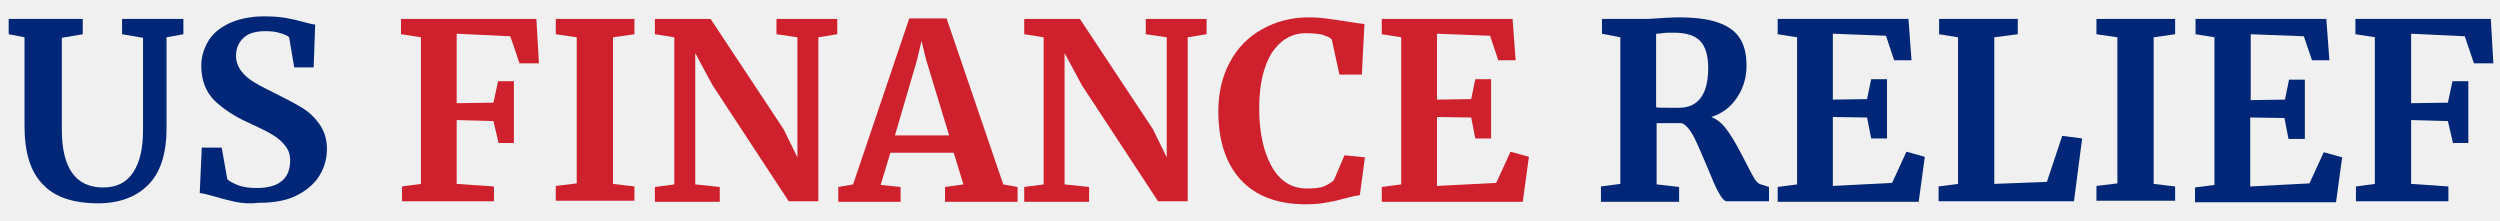
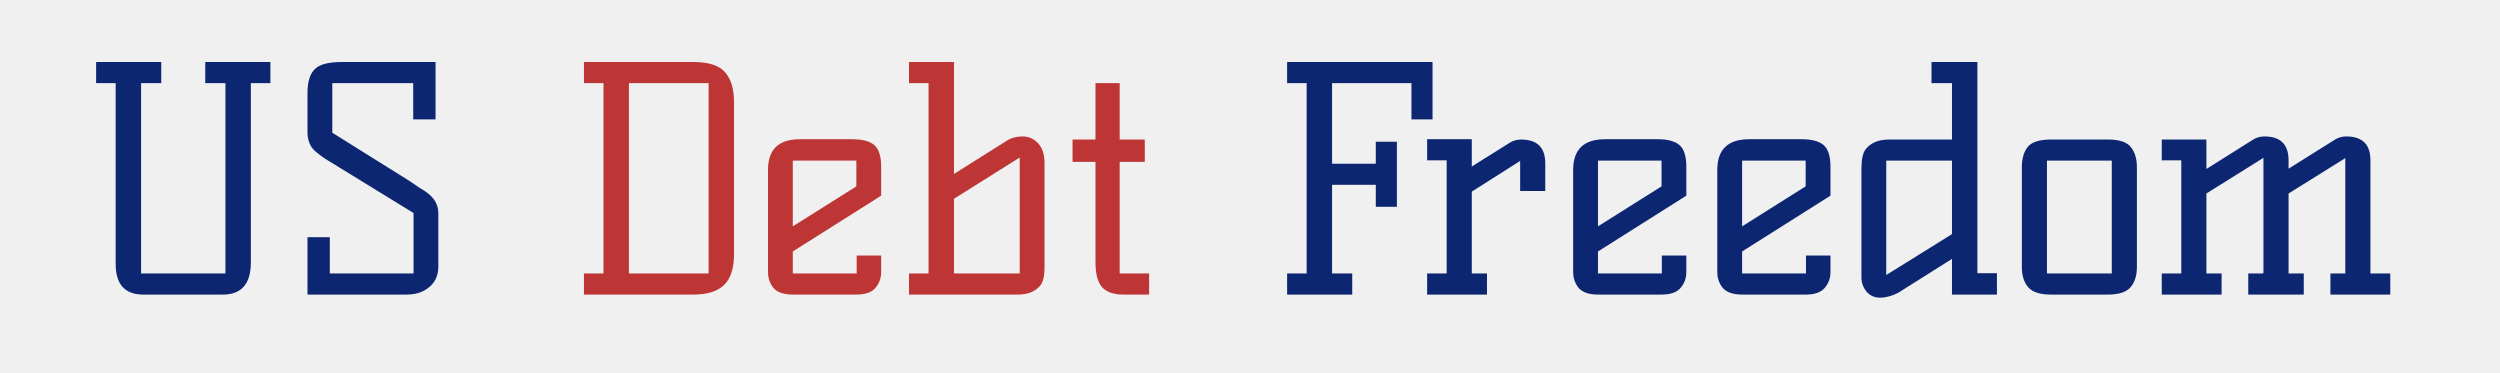
- <svg xmlns="http://www.w3.org/2000/svg" id="Layer_1" x="0px" y="0px" viewBox="0 0 489.4 43.2" style="enable-background:new 0 0 489.4 43.2;" xml:space="preserve">
-   <style type="text/css">	.st0{fill:none;}	.st1{fill:#002777;}	.st2{fill:#CF212D;}</style>
-   <g>
-     <rect x="0.7" y="0.1" class="st0" width="488.6" height="89.3" />
-     <path class="st1" d="M8.4,36.1C6,33.7,4.8,29.9,4.8,24.7V7.3L1.7,6.7v-3h14.5v3l-4.1,0.7v17.9c0,7.6,2.7,11.4,8.1,11.4  c2.7,0,4.6-1,5.9-3c1.3-2,1.9-4.7,1.9-8.3V7.4l-4.1-0.7v-3h12v3l-3.3,0.6v17.8c0,5-1.2,8.7-3.6,11.1c-2.4,2.4-5.7,3.6-9.8,3.6  C14.4,39.8,10.7,38.6,8.4,36.1z" />
-     <path class="st1" d="M46,39.5c-1.4-0.3-2.9-0.7-4.6-1.2c-1.1-0.3-1.9-0.5-2.3-0.5l0.4-8.9h3.9l1.1,6.2c0.4,0.4,1.2,0.8,2.2,1.2  c1.1,0.4,2.3,0.5,3.7,0.5c2.1,0,3.8-0.5,4.8-1.4c1.1-0.9,1.6-2.3,1.6-4c0-1.1-0.3-2.1-1-2.9c-0.6-0.8-1.5-1.6-2.6-2.2  c-1.1-0.7-2.7-1.4-4.6-2.3c-2.7-1.2-4.9-2.7-6.6-4.3c-1.7-1.7-2.6-4-2.6-6.8c0-1.8,0.5-3.4,1.4-4.9c0.9-1.5,2.3-2.6,4.2-3.5  c1.8-0.8,4.1-1.3,6.7-1.3c1.6,0,3,0.1,4.2,0.3c1.2,0.2,2.5,0.5,3.9,0.9c0.8,0.2,1.5,0.4,1.9,0.4l-0.3,8.4h-3.8l-1-5.9  c-0.3-0.3-0.9-0.6-1.7-0.8c-0.9-0.3-1.8-0.4-2.9-0.4c-1.9,0-3.4,0.4-4.3,1.3c-1,0.9-1.5,2.1-1.5,3.5c0,1.2,0.4,2.2,1.1,3.1  c0.7,0.9,1.6,1.6,2.6,2.2c1,0.6,2.6,1.4,4.8,2.5c1.8,0.9,3.3,1.7,4.6,2.5c1.3,0.8,2.4,1.9,3.3,3.2c0.9,1.3,1.4,2.9,1.4,4.7  c0,1.8-0.4,3.4-1.3,5c-0.9,1.6-2.3,2.9-4.3,4c-2,1.1-4.6,1.6-7.7,1.6C48.9,39.9,47.4,39.8,46,39.5z" />
-     <path class="st2" d="M82.4,7.3l-3.9-0.6v-3H105l0.5,8.7h-3.8l-1.8-5.3L89.4,6.6v13.6l7.2-0.1l0.9-4.2h3.1V28h-3l-1-4.3l-7.2-0.2  v12.5l7.3,0.5v2.9H78.7v-2.9l3.7-0.5V7.3z" />
-     <path class="st2" d="M112.9,7.3l-4.1-0.6v-3h15.4v3l-4.2,0.6v28.7l4.2,0.5v2.8h-15.4v-2.9l4.1-0.5V7.3z" />
-     <path class="st2" d="M132,7.3l-3.8-0.6v-3h10.9l14.3,21.6l2.7,5.5V7.3L152,6.7v-3h11.9v3l-3.7,0.6v32.1h-5.8l-14.9-22.7l-3.4-6.3  v25.7l4.8,0.5v2.9h-12.7v-2.9l3.8-0.5V7.3z" />
-     <path class="st2" d="M178,3.6h7.3l11.1,32.5l2.8,0.5v2.9H185v-2.9l3.6-0.5l-1.9-6.2h-12.4l-1.9,6.3l3.9,0.4v2.9h-12.2l0-2.9  l2.9-0.5L178,3.6z M181.3,11.7l-0.9-3.7l-0.9,3.8l-4.3,14.7h10.6L181.3,11.7z" />
-     <path class="st2" d="M204.3,7.3l-3.8-0.6v-3h10.9l14.3,21.6l2.7,5.5V7.3l-4.1-0.6v-3h11.9v3l-3.7,0.6v32.1h-5.8l-14.9-22.7  l-3.4-6.3v25.7l4.8,0.5v2.9h-12.7v-2.9l3.8-0.5V7.3z" />
-     <path class="st2" d="M242.8,35.1c-2.9-3.2-4.3-7.7-4.3-13.3c0-3.7,0.8-7,2.3-9.7c1.5-2.8,3.6-4.9,6.3-6.4c2.7-1.5,5.7-2.3,9-2.3  c1.4,0,2.8,0.1,4.1,0.3c1.3,0.2,2.9,0.4,4.7,0.7c1.3,0.2,2.1,0.3,2.2,0.3l-0.5,9.9h-4.4l-1.5-6.9c-0.4-0.4-1-0.6-1.8-0.9  c-0.9-0.2-2-0.3-3.3-0.3c-2.7,0-4.9,1.3-6.6,3.8c-1.6,2.5-2.5,6.2-2.5,10.9c0,4.6,0.8,8.4,2.4,11.3c1.6,2.9,3.9,4.4,6.9,4.4  c1.4,0,2.6-0.1,3.3-0.4c0.8-0.3,1.4-0.7,2-1.2l2.1-4.9l4,0.4l-1,7.4c-0.7,0.1-1.3,0.2-2,0.4c-0.7,0.2-1.1,0.3-1.2,0.3  c-1.3,0.4-2.5,0.6-3.6,0.8c-1.1,0.2-2.5,0.3-4.1,0.3C249.8,39.9,245.7,38.3,242.8,35.1z" />
-     <path class="st2" d="M274.3,7.3l-3.8-0.6v-3h25.6l0.6,8.1h-3.4l-1.6-4.8l-10.4-0.4v12.9l6.7-0.1l0.8-3.9h3.1v11.6h-3.1l-0.8-4.1  l-6.7-0.1v13.5l11.6-0.6l2.8-6.1l3.6,1l-1.2,8.8h-27.6v-2.9l3.8-0.5V7.3z" />
-     <path class="st1" d="M313.4,36.5l3.8-0.5V7.3l-3.6-0.7V3.7h7c0.6,0,1.3,0,2,0c0.7,0,1.3-0.1,1.7-0.1c1.7-0.1,3-0.2,4.1-0.2  c3.3,0,5.9,0.3,7.9,1c2,0.7,3.4,1.7,4.3,3.1c0.9,1.4,1.3,3.2,1.3,5.4c0,2.2-0.6,4.3-1.8,6.1c-1.2,1.9-2.9,3.2-5.1,3.9  c1.3,0.5,2.4,1.5,3.4,3c1,1.4,2,3.3,3.2,5.6c0.8,1.6,1.4,2.7,1.8,3.4c0.4,0.7,0.9,1.1,1.3,1.2l1.6,0.5v2.8h-8.2  c-0.5,0-1-0.5-1.6-1.6c-0.6-1-1.3-2.7-2.2-4.9c-1.1-2.6-2-4.7-2.7-6.1c-0.8-1.5-1.6-2.4-2.4-2.7h-4.9v12l4.4,0.5v2.9h-15.3V36.5z   M332.9,19.2c1-1.3,1.5-3.3,1.5-5.9c0-2.3-0.5-4.1-1.5-5.2c-1-1.1-2.7-1.7-5.2-1.7c-0.9,0-1.7,0-2.3,0.1c-0.6,0.1-1,0.1-1.2,0.1V21  c0.4,0.1,1.3,0.1,2.8,0.1h1.6C330.5,21.1,331.9,20.5,332.9,19.2z" />
-     <path class="st1" d="M351.8,7.3l-3.8-0.6v-3h25.6l0.6,8.1h-3.4l-1.6-4.8l-10.4-0.4v12.9l6.7-0.1l0.8-3.9h3.1v11.6h-3.1l-0.8-4.1  l-6.7-0.1v13.5l11.6-0.6l2.8-6.1l3.6,1l-1.2,8.8H348v-2.9l3.8-0.5V7.3z" />
-     <path class="st1" d="M383.3,7.3l-3.7-0.6v-3h15.4v3l-4.6,0.6V36l10.3-0.4l3-9l3.9,0.5L406,39.4h-26.5v-2.9l3.8-0.5V7.3z" />
-     <path class="st1" d="M414.5,7.3l-4.1-0.6v-3h15.4v3l-4.2,0.6v28.7l4.2,0.5v2.8h-15.4v-2.9l4.1-0.5V7.3z" />
-     <path class="st1" d="M433.6,7.3l-3.8-0.6v-3h25.6l0.6,8.1h-3.4L451,7.1l-10.4-0.4v12.9l6.7-0.1l0.8-3.9h3.1v11.6H448l-0.8-4.1  l-6.7-0.1v13.5l11.6-0.6l2.8-6.1l3.6,1l-1.2,8.8h-27.6v-2.9l3.8-0.5V7.3z" />
-     <path class="st1" d="M465,7.3l-3.9-0.6v-3h26.5l0.5,8.7h-3.8l-1.8-5.3L472,6.6v13.6l7.2-0.1l0.9-4.2h3.1V28h-3l-1-4.3l-7.2-0.2  v12.5l7.3,0.5v2.9h-18.1v-2.9l3.7-0.5V7.3z" />
+ <svg xmlns="http://www.w3.org/2000/svg" width="645" height="96" viewBox="0 0 645 96" fill="none">
+   <g clip-path="url(#clip0_13_2)">
+     <path d="M36.96 76C32.213 76 29.84 73.36 29.84 68.08V21.44H24.8V16H41.6V21.44H36.4V70.56H58.16V21.44H52.96V16H69.76V21.44H64.72V67.68C64.72 73.227 62.32 76 57.52 76H36.96ZM105.571 46.64C106.638 47.387 107.625 48.053 108.531 48.64C109.491 49.173 110.318 49.76 111.011 50.4C112.398 51.68 113.091 53.253 113.091 55.12V68.72C113.091 71.12 112.238 72.96 110.531 74.24C109.091 75.413 107.198 76 104.851 76H79.331V61.2H85.091V70.56H106.691V54.96L85.731 42.08C83.865 41.013 82.318 39.92 81.091 38.8C79.918 37.627 79.331 36.053 79.331 34.08V24C79.331 20.853 80.078 18.693 81.571 17.52C82.851 16.507 85.065 16 88.211 16H112.371V30.8H106.611V21.44H85.731V34.24L105.571 46.64ZM354.955 47.68H343.675V70.56H348.875V76H332.075V70.56H337.115V21.44H332.075V16H369.595V30.8H364.155V21.44H343.675V42.24H354.955V36.56H360.395V53.36H354.955V47.68ZM392.44 36C396.6 36 398.68 38.053 398.68 42.16V49.28H392.2V41.52L379.72 49.44V70.56H383.64V76H368.2V70.56H373.24V41.36H368.2V35.92H379.72V42.96L389.56 36.8C390.413 36.267 391.373 36 392.44 36ZM405.875 43.84C405.875 38.56 408.622 35.92 414.115 35.92H427.635C430.248 35.92 432.142 36.427 433.315 37.44C434.488 38.453 435.075 40.32 435.075 43.04V50.48L412.275 64.88V70.56H428.755V65.92H435.075V70.16C435.075 71.76 434.568 73.147 433.555 74.32C432.595 75.44 430.968 76 428.675 76H412.275C409.982 76 408.328 75.44 407.315 74.32C406.355 73.147 405.875 71.76 405.875 70.16V43.84ZM412.275 58.4L428.675 48.08V41.44H412.275V58.4ZM443.063 43.84C443.063 38.56 445.809 35.92 451.303 35.92H464.823C467.436 35.92 469.329 36.427 470.503 37.44C471.676 38.453 472.263 40.32 472.263 43.04V50.48L449.463 64.88V70.56H465.943V65.92H472.263V70.16C472.263 71.76 471.756 73.147 470.743 74.32C469.783 75.44 468.156 76 465.863 76H449.463C447.169 76 445.516 75.44 444.503 74.32C443.543 73.147 443.063 71.76 443.063 70.16V43.84ZM449.463 58.4L465.863 48.08V41.44H449.463V58.4ZM515.21 70.48V76H503.61V66.8L489.77 75.52C488.117 76.373 486.543 76.8 485.05 76.8C483.61 76.8 482.437 76.267 481.53 75.2C480.677 74.133 480.25 72.907 480.25 71.52V43.52C480.25 41.067 480.623 39.387 481.37 38.48C482.65 36.827 484.677 36 487.45 36H503.61V21.44H498.33V16H510.17V70.48H515.21ZM503.61 41.44H486.65V70.96L503.61 60.4V41.44ZM529.078 76C526.358 76 524.438 75.387 523.318 74.16C522.198 72.88 521.638 71.12 521.638 68.88V43.12C521.638 40.987 522.118 39.28 523.078 38C524.091 36.667 526.091 36 529.078 36H543.878C546.811 36 548.784 36.667 549.798 38C550.811 39.28 551.318 40.987 551.318 43.12V68.88C551.318 71.12 550.758 72.88 549.638 74.16C548.518 75.387 546.598 76 543.878 76H529.078ZM528.118 70.56H544.838V41.44H528.118V70.56ZM605.331 35.2C609.491 35.2 611.571 37.253 611.571 41.36V70.56H616.691V76H601.251V70.56H605.091V40.8L590.451 49.92V70.56H594.371V76H580.051V70.56H583.891L583.971 70.24V40.72L569.251 49.92V70.56H573.171V76H557.731V70.56H562.771V41.36H557.731V36H569.251V43.6L581.331 36C582.185 35.467 583.145 35.2 584.211 35.2C588.371 35.2 590.451 37.253 590.451 41.36V43.52L602.451 36C603.305 35.467 604.265 35.2 605.331 35.2Z" fill="#0C2672" />
+     <path d="M178.899 16C182.846 16 185.566 16.88 187.059 18.64C188.606 20.347 189.379 22.96 189.379 26.48V65.52C189.379 69.2 188.526 71.867 186.819 73.52C185.113 75.173 182.473 76 178.899 76H150.659V70.56H155.699V21.44H150.659V16H178.899ZM182.819 21.44H162.259V70.56H182.819V21.44ZM198.141 43.84C198.141 38.56 200.887 35.92 206.381 35.92H219.901C222.514 35.92 224.407 36.427 225.581 37.44C226.754 38.453 227.341 40.32 227.341 43.04V50.48L204.541 64.88V70.56H221.021V65.92H227.341V70.16C227.341 71.76 226.834 73.147 225.821 74.32C224.861 75.44 223.234 76 220.941 76H204.541C202.247 76 200.594 75.44 199.581 74.32C198.621 73.147 198.141 71.76 198.141 70.16V43.84ZM204.541 58.4L220.941 48.08V41.44H204.541V58.4ZM259.728 36.32C260.901 35.573 262.261 35.2 263.808 35.2C265.408 35.2 266.741 35.787 267.808 36.96C268.928 38.133 269.488 39.84 269.488 42.08V68.96C269.488 71.147 269.141 72.693 268.448 73.6C267.168 75.2 265.221 76 262.608 76H234.528V70.56H239.568V21.44H234.528V16H246.128V44.88L259.728 36.32ZM263.088 40.64L246.128 51.28V70.56H263.088V40.64ZM288.876 21.44V36H295.356V41.76H288.876V70.56H296.476V76H289.756C287.356 76 285.569 75.387 284.396 74.16C283.222 72.88 282.636 70.72 282.636 67.68V41.76H276.716V36H282.636V21.44H288.876Z" fill="#BE3535" />
  </g>
-   <g />
-   <g />
-   <g />
-   <g />
-   <g />
-   <g />
+   <defs>
+     <clipPath id="clip0_13_2">
+       <rect width="645" height="96" fill="white" />
+     </clipPath>
+   </defs>
</svg>
